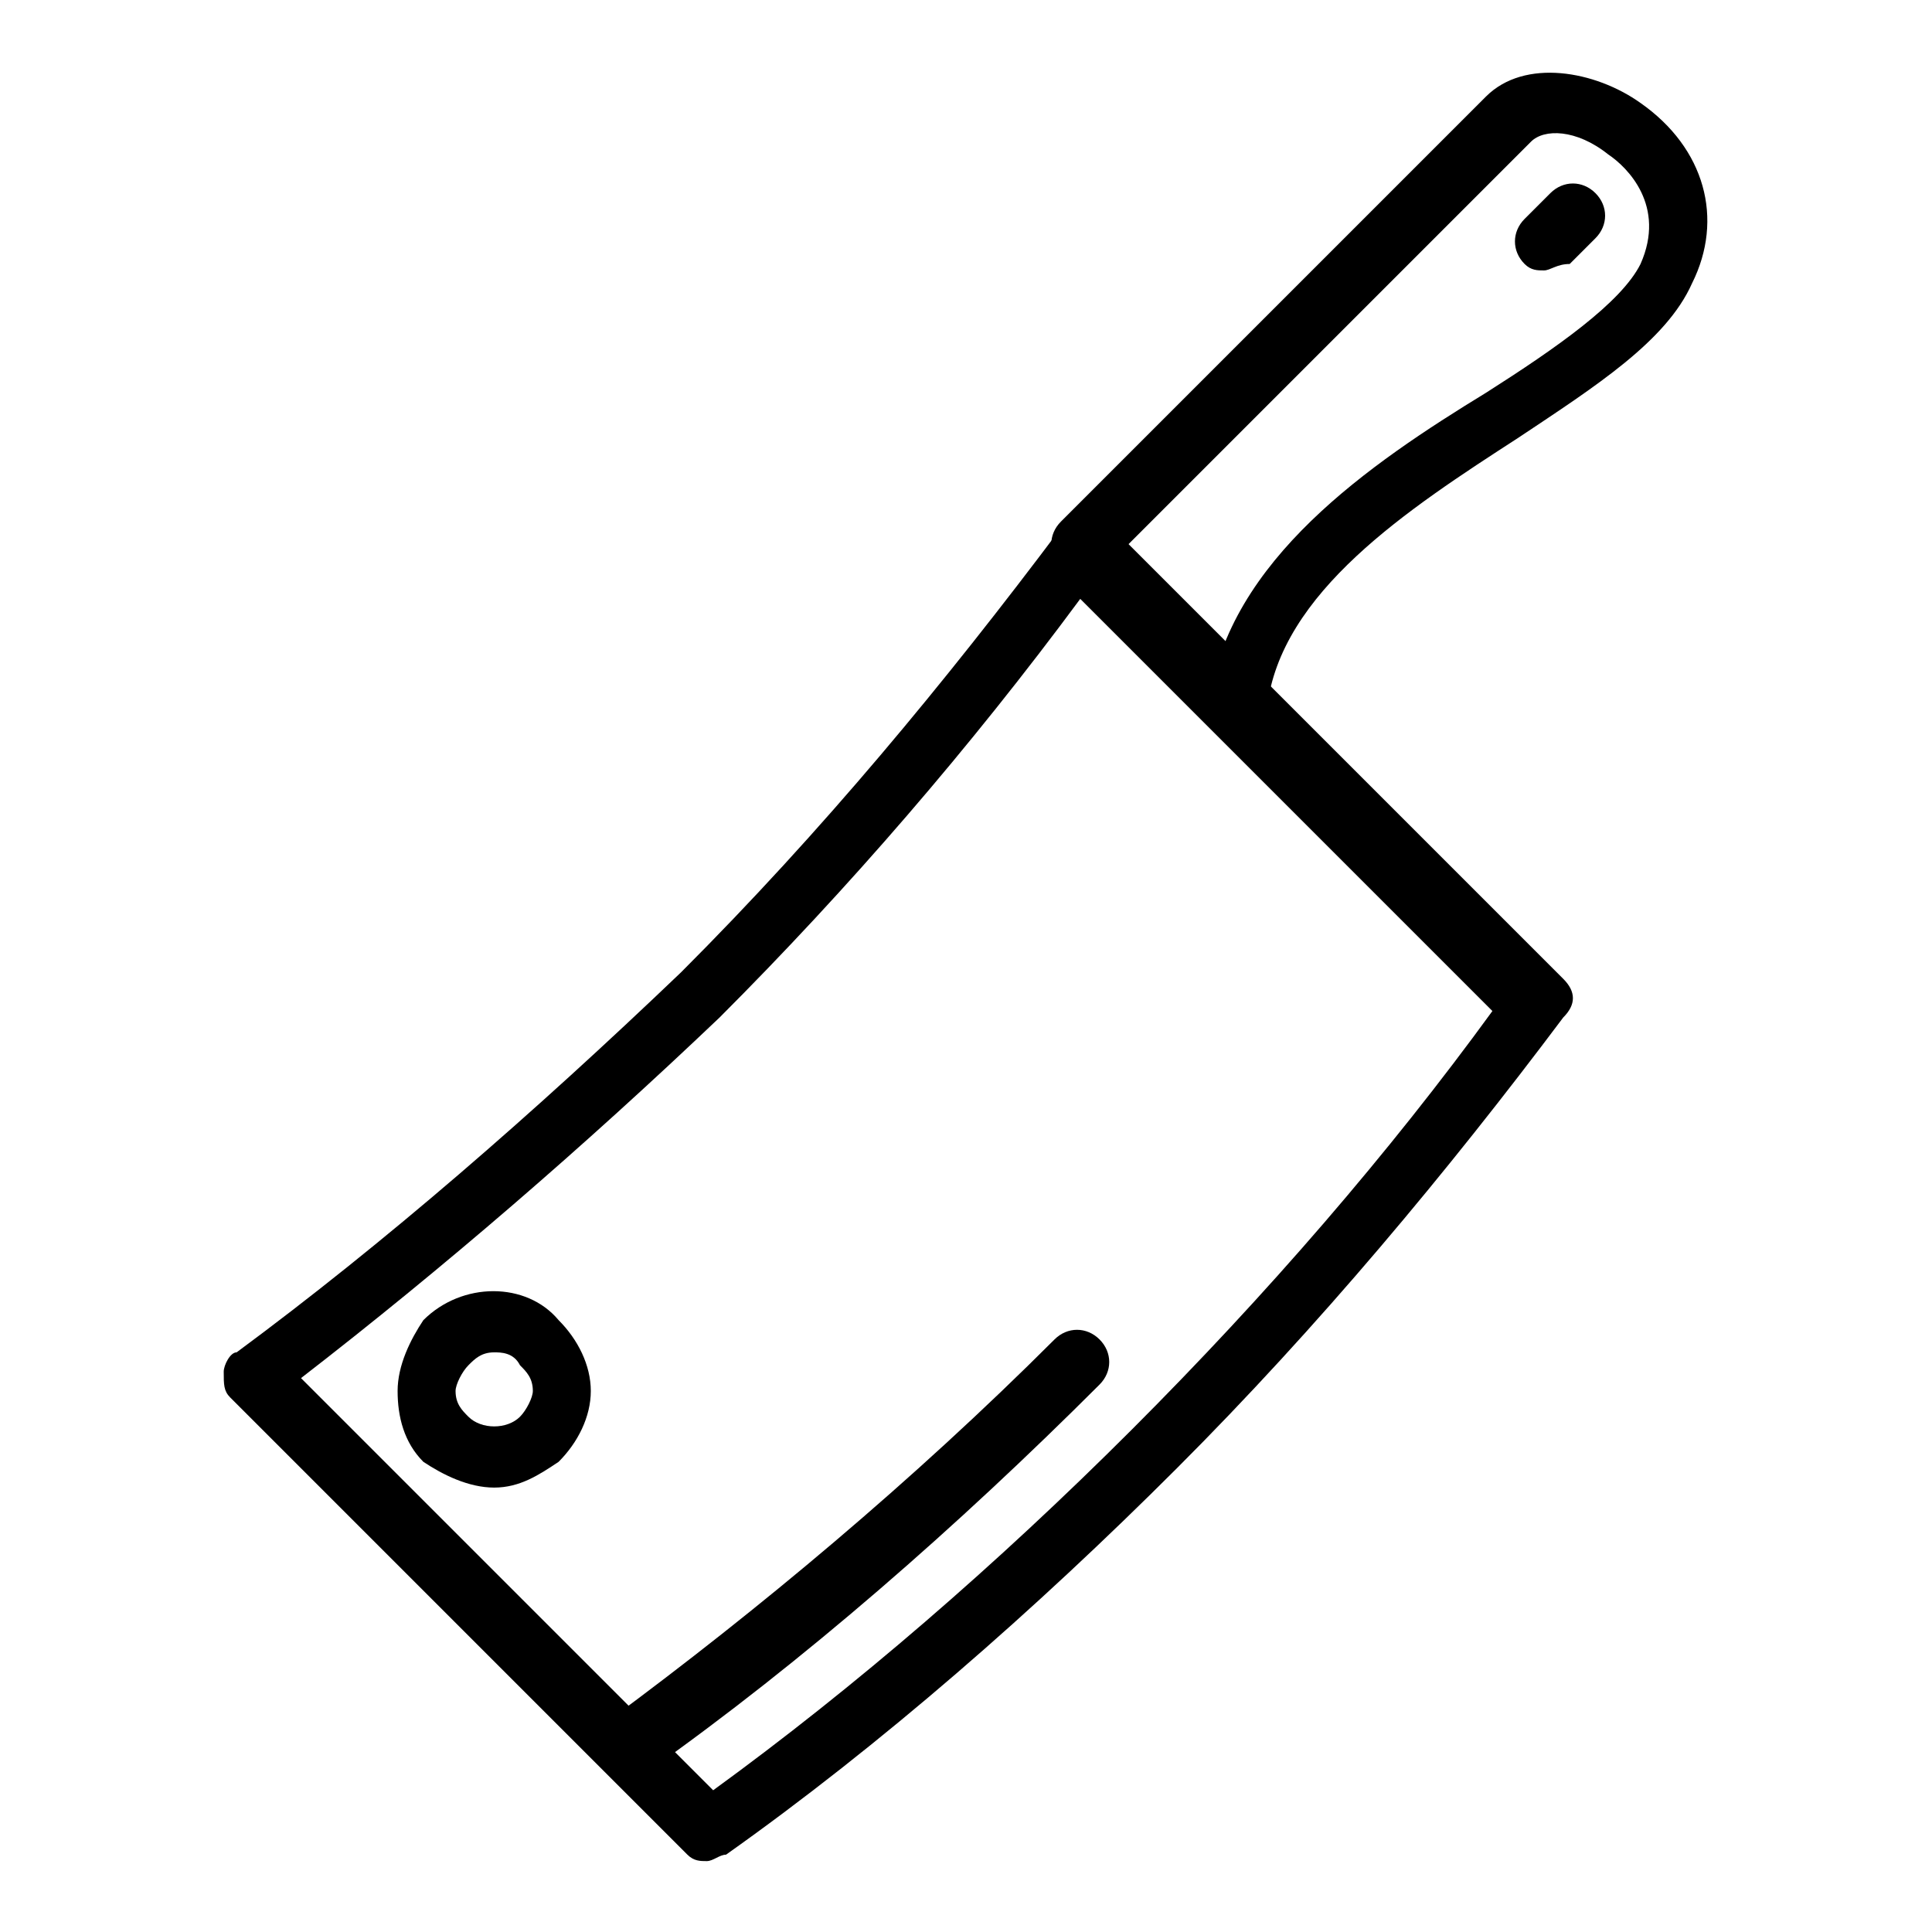
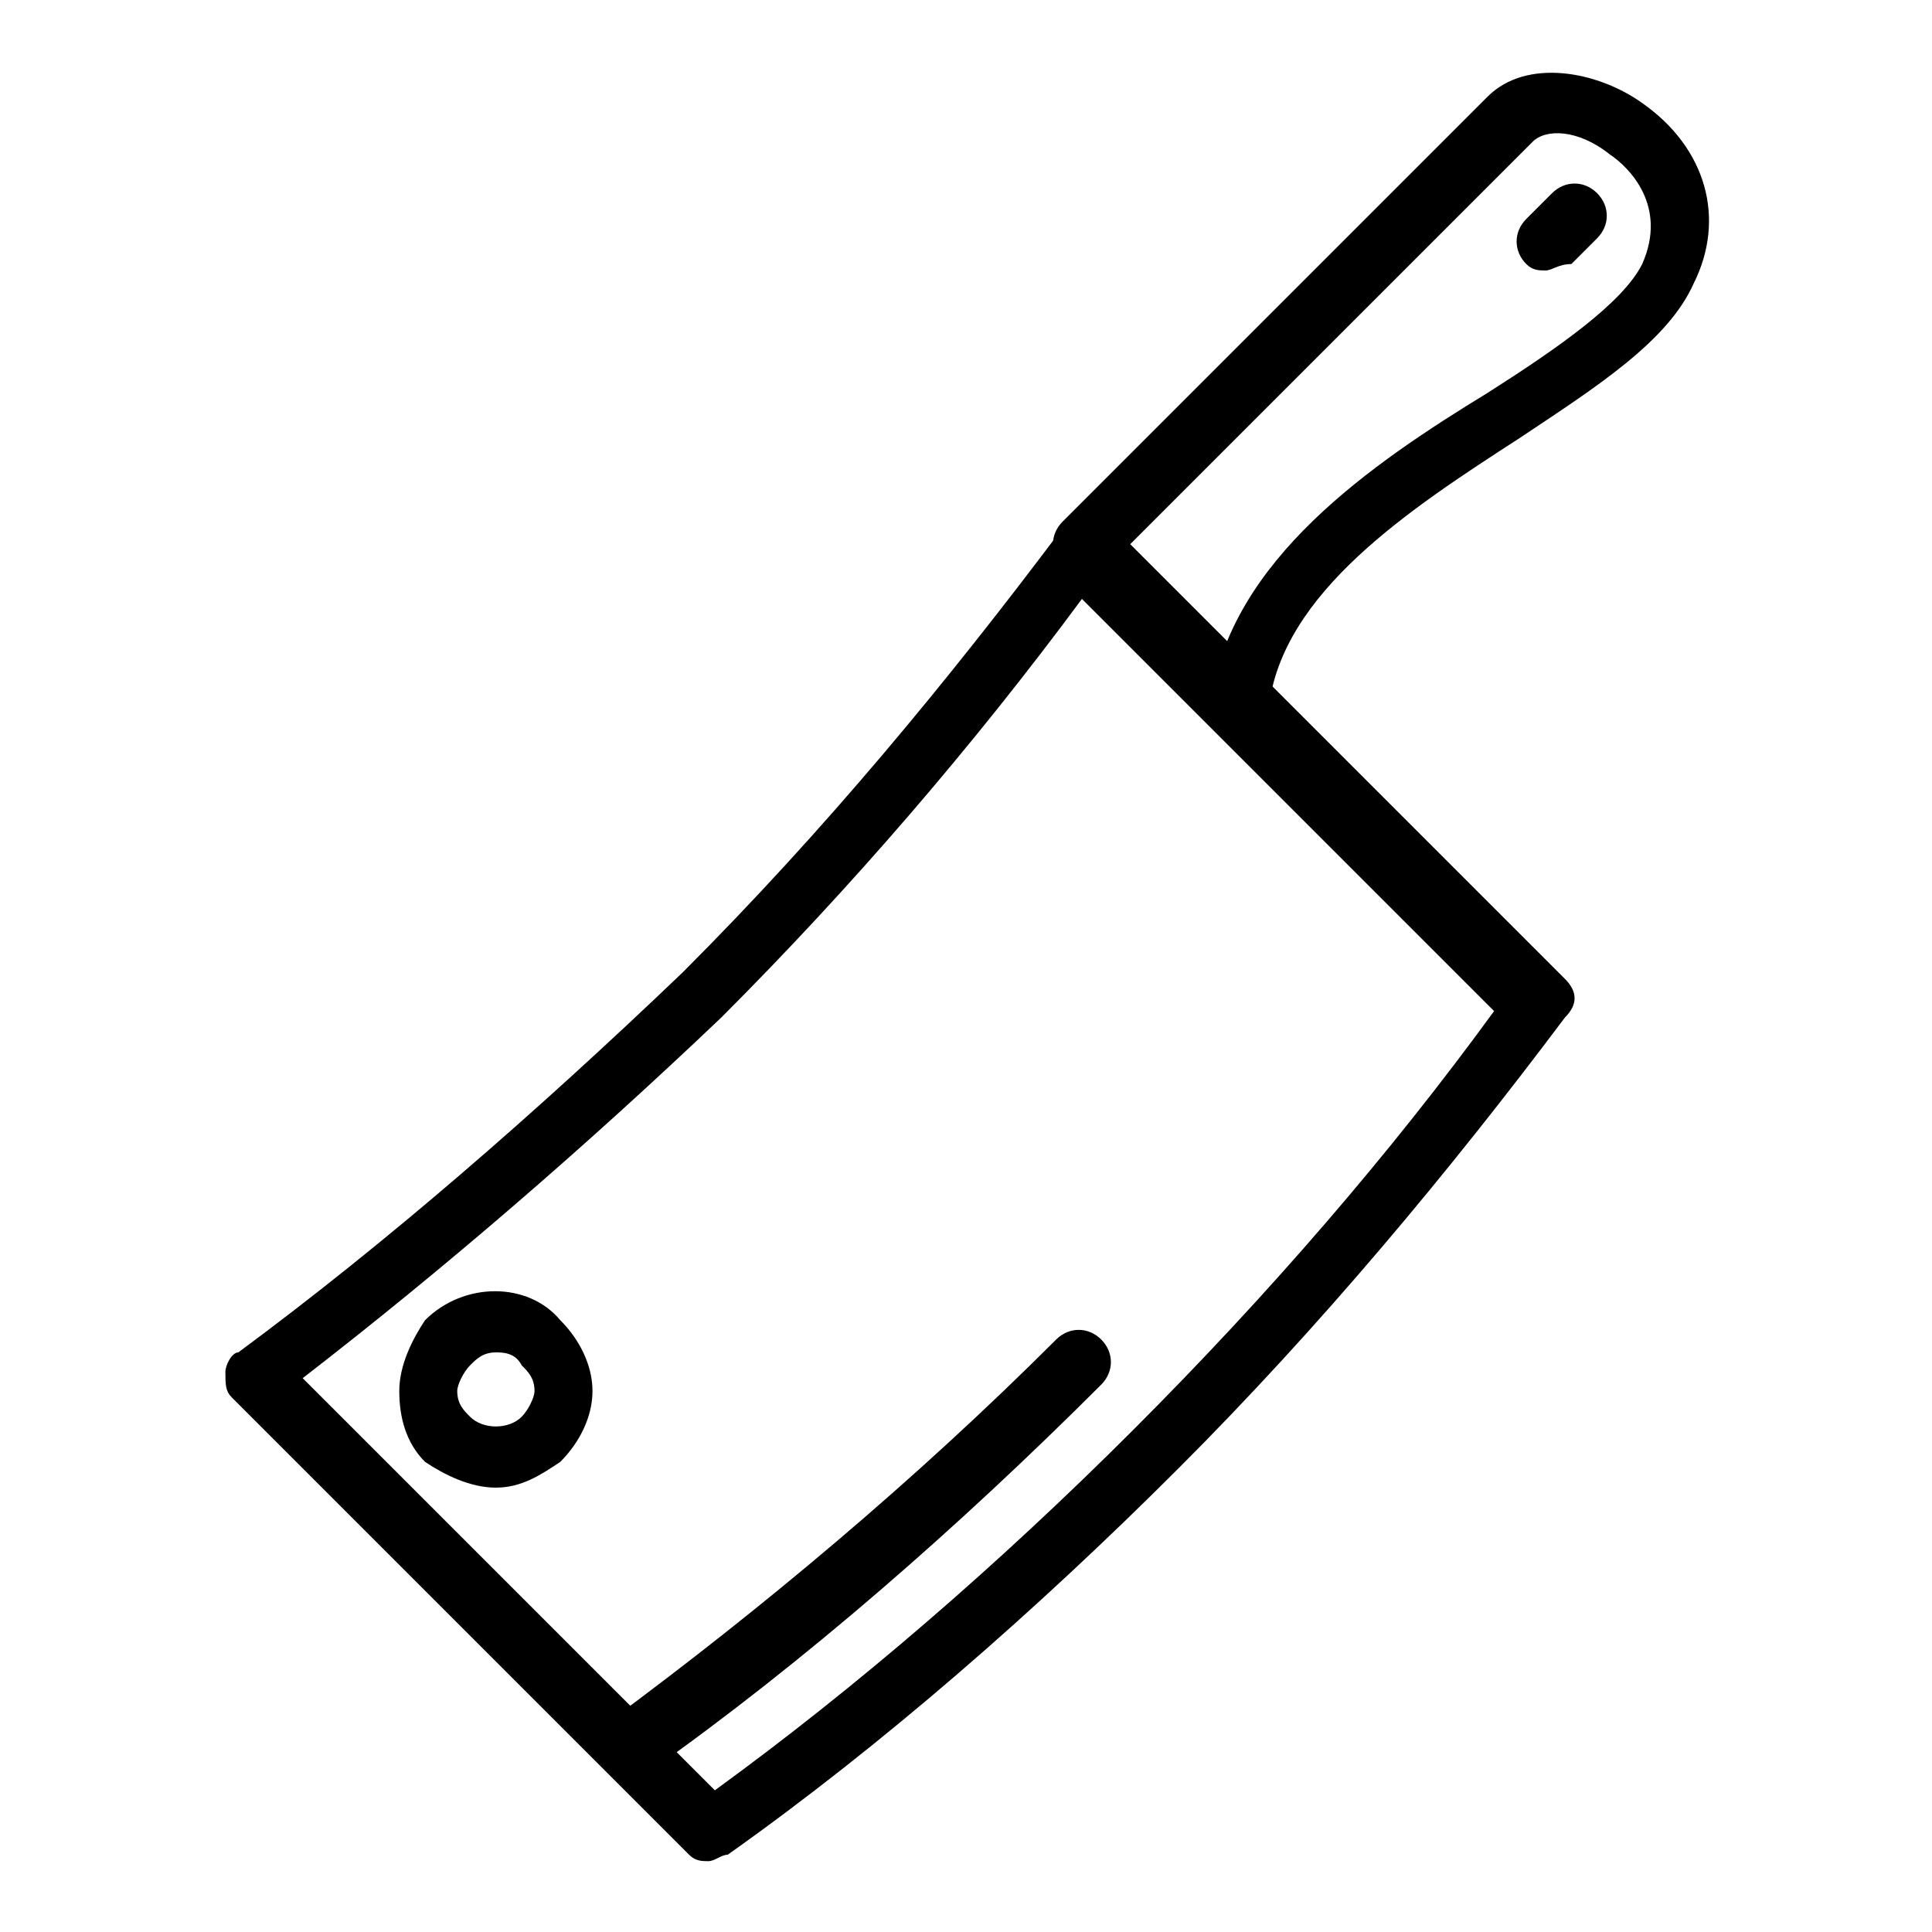
- <svg xmlns="http://www.w3.org/2000/svg" version="1.1" id="Ebene_1" x="0px" y="0px" viewBox="0 0 30 30" style="enable-background:new 0 0 30 30;" xml:space="preserve">
-   <g id="Page-1">
-     <g id="Artboard" transform="translate(-452, -91)">
-       <g id="np_butcher-knife_1800824_000000" transform="translate(452.674, 91.09918)">
-         <path id="Shape" d="M10.3,28.8c-0.1,0-0.2,0-0.3-0.1l-7.1-7.1c-0.1-0.1-0.1-0.2-0.1-0.4c0-0.1,0.1-0.3,0.2-0.3     c2.3-1.7,4.6-3.7,6.9-5.9c2.2-2.2,4.1-4.5,5.9-6.9c0.1-0.1,0.2-0.2,0.3-0.2c0.1,0,0.3,0,0.4,0.1l7.1,7.1c0.2,0.2,0.2,0.4,0,0.6     c-1.8,2.4-3.8,4.8-6,7c-2.2,2.2-4.6,4.3-7,6C10.5,28.7,10.4,28.8,10.3,28.8L10.3,28.8z M4,21.3l6.4,6.4c2.2-1.6,4.4-3.5,6.5-5.6     c2.1-2.1,4-4.3,5.6-6.5l-6.4-6.4c-1.7,2.3-3.6,4.5-5.6,6.5C8.4,17.7,6.2,19.6,4,21.3L4,21.3z" />
-         <path d="M9.1,27.5c-0.1,0-0.3-0.1-0.4-0.2c-0.2-0.2-0.1-0.5,0.1-0.7c2.3-1.7,4.7-3.7,6.9-5.9c0.2-0.2,0.5-0.2,0.7,0     c0.2,0.2,0.2,0.5,0,0.7c-2.2,2.2-4.6,4.3-7,6C9.3,27.5,9.2,27.5,9.1,27.5L9.1,27.5z" />
-         <path d="M7,23c-0.4,0-0.8-0.2-1.1-0.4c-0.3-0.3-0.4-0.7-0.4-1.1c0-0.4,0.2-0.8,0.4-1.1c0.6-0.6,1.6-0.6,2.1,0     c0.3,0.3,0.5,0.7,0.5,1.1c0,0.4-0.2,0.8-0.5,1.1C7.7,22.8,7.4,23,7,23L7,23z M7,20.9c-0.2,0-0.3,0.1-0.4,0.2     c-0.1,0.1-0.2,0.3-0.2,0.4c0,0.2,0.1,0.3,0.2,0.4c0.2,0.2,0.6,0.2,0.8,0c0.1-0.1,0.2-0.3,0.2-0.4c0-0.2-0.1-0.3-0.2-0.4     C7.3,20.9,7.1,20.9,7,20.9L7,20.9z" />
-         <path d="M18.6,11.3C18.5,11.3,18.5,11.3,18.6,11.3c-0.3,0-0.5-0.3-0.5-0.5c0.3-2.2,2.5-3.7,4.3-4.8c1.1-0.7,2.1-1.4,2.4-2     c0.4-0.9-0.2-1.5-0.5-1.7c-0.5-0.4-1-0.4-1.2-0.2l-2.2,2.2c-1.5,1.5-3,3-4.4,4.4c-0.2,0.2-0.5,0.2-0.7,0c-0.2-0.2-0.2-0.5,0-0.7     c1.5-1.5,3-3,4.4-4.4l2.2-2.2C23,0.8,24.1,1,24.8,1.5c1,0.7,1.3,1.8,0.8,2.8c-0.4,0.9-1.5,1.6-2.7,2.4c-1.7,1.1-3.7,2.4-3.9,4.2     C19,11.1,18.8,11.3,18.6,11.3L18.6,11.3z" />
-         <path d="M23.3,4.1c-0.1,0-0.2,0-0.3-0.1c-0.2-0.2-0.2-0.5,0-0.7l0.4-0.4c0.2-0.2,0.5-0.2,0.7,0c0.2,0.2,0.2,0.5,0,0.7l-0.4,0.4     C23.5,4,23.4,4.1,23.3,4.1L23.3,4.1z" />
-       </g>
-     </g>
-   </g>
+ <svg xmlns="http://www.w3.org/2000/svg" viewBox="0 0 30 30">
+   <path d="M11 28.9c-0.1 0-0.2 0-0.3-0.1l-7.1-7.1c-0.1-0.1-0.1-0.2-0.1-0.4 0-0.1 0.1-0.3 0.2-0.3 2.3-1.7 4.6-3.7 6.9-5.9 2.2-2.2 4.1-4.5 5.9-6.9 0.1-0.1 0.2-0.2 0.3-0.2 0.1 0 0.3 0 0.4 0.1l7.1 7.1c0.2 0.2 0.2 0.4 0 0.6 -1.8 2.4-3.8 4.8-6 7 -2.2 2.2-4.6 4.3-7 6C11.2 28.8 11.1 28.9 11 28.9L11 28.9zM4.7 21.4l6.4 6.4c2.2-1.6 4.4-3.5 6.5-5.6 2.1-2.1 4-4.3 5.6-6.5l-6.4-6.4c-1.7 2.3-3.6 4.5-5.6 6.5C9.1 17.8 6.9 19.7 4.7 21.4L4.7 21.4z" />
+   <path d="M9.8 27.6c-0.1 0-0.3-0.1-0.4-0.2 -0.2-0.2-0.1-0.5 0.1-0.7 2.3-1.7 4.7-3.7 6.9-5.9 0.2-0.2 0.5-0.2 0.7 0 0.2 0.2 0.2 0.5 0 0.7 -2.2 2.2-4.6 4.3-7 6C10 27.6 9.9 27.6 9.8 27.6L9.8 27.6z" />
+   <path d="M7.7 23.1c-0.4 0-0.8-0.2-1.1-0.4 -0.3-0.3-0.4-0.7-0.4-1.1 0-0.4 0.2-0.8 0.4-1.1 0.6-0.6 1.6-0.6 2.1 0 0.3 0.3 0.5 0.7 0.5 1.1 0 0.4-0.2 0.8-0.5 1.1C8.4 22.9 8.1 23.1 7.7 23.1L7.7 23.1zM7.7 21c-0.2 0-0.3 0.1-0.4 0.2 -0.1 0.1-0.2 0.3-0.2 0.4 0 0.2 0.1 0.3 0.2 0.4 0.2 0.2 0.6 0.2 0.8 0 0.1-0.1 0.2-0.3 0.2-0.4 0-0.2-0.1-0.3-0.2-0.4C8 21 7.8 21 7.7 21L7.7 21z" />
+   <path d="M19.3 11.4C19.2 11.4 19.2 11.4 19.3 11.4c-0.3 0-0.5-0.3-0.5-0.5 0.3-2.2 2.5-3.7 4.3-4.8 1.1-0.7 2.1-1.4 2.4-2 0.4-0.9-0.2-1.5-0.5-1.7 -0.5-0.4-1-0.4-1.2-0.2l-2.2 2.2c-1.5 1.5-3 3-4.4 4.4 -0.2 0.2-0.5 0.2-0.7 0 -0.2-0.2-0.2-0.5 0-0.7 1.5-1.5 3-3 4.4-4.4l2.2-2.2C23.7 0.9 24.8 1.1 25.5 1.6c1 0.7 1.3 1.8 0.8 2.8 -0.4 0.9-1.5 1.6-2.7 2.4 -1.7 1.1-3.7 2.4-3.9 4.2C19.7 11.2 19.5 11.4 19.3 11.4L19.3 11.4z" />
+   <path d="M24 4.2c-0.1 0-0.2 0-0.3-0.1 -0.2-0.2-0.2-0.5 0-0.7l0.4-0.4c0.2-0.2 0.5-0.2 0.7 0 0.2 0.2 0.2 0.5 0 0.7l-0.4 0.4C24.2 4.1 24.1 4.2 24 4.2L24 4.2z" />
</svg>
